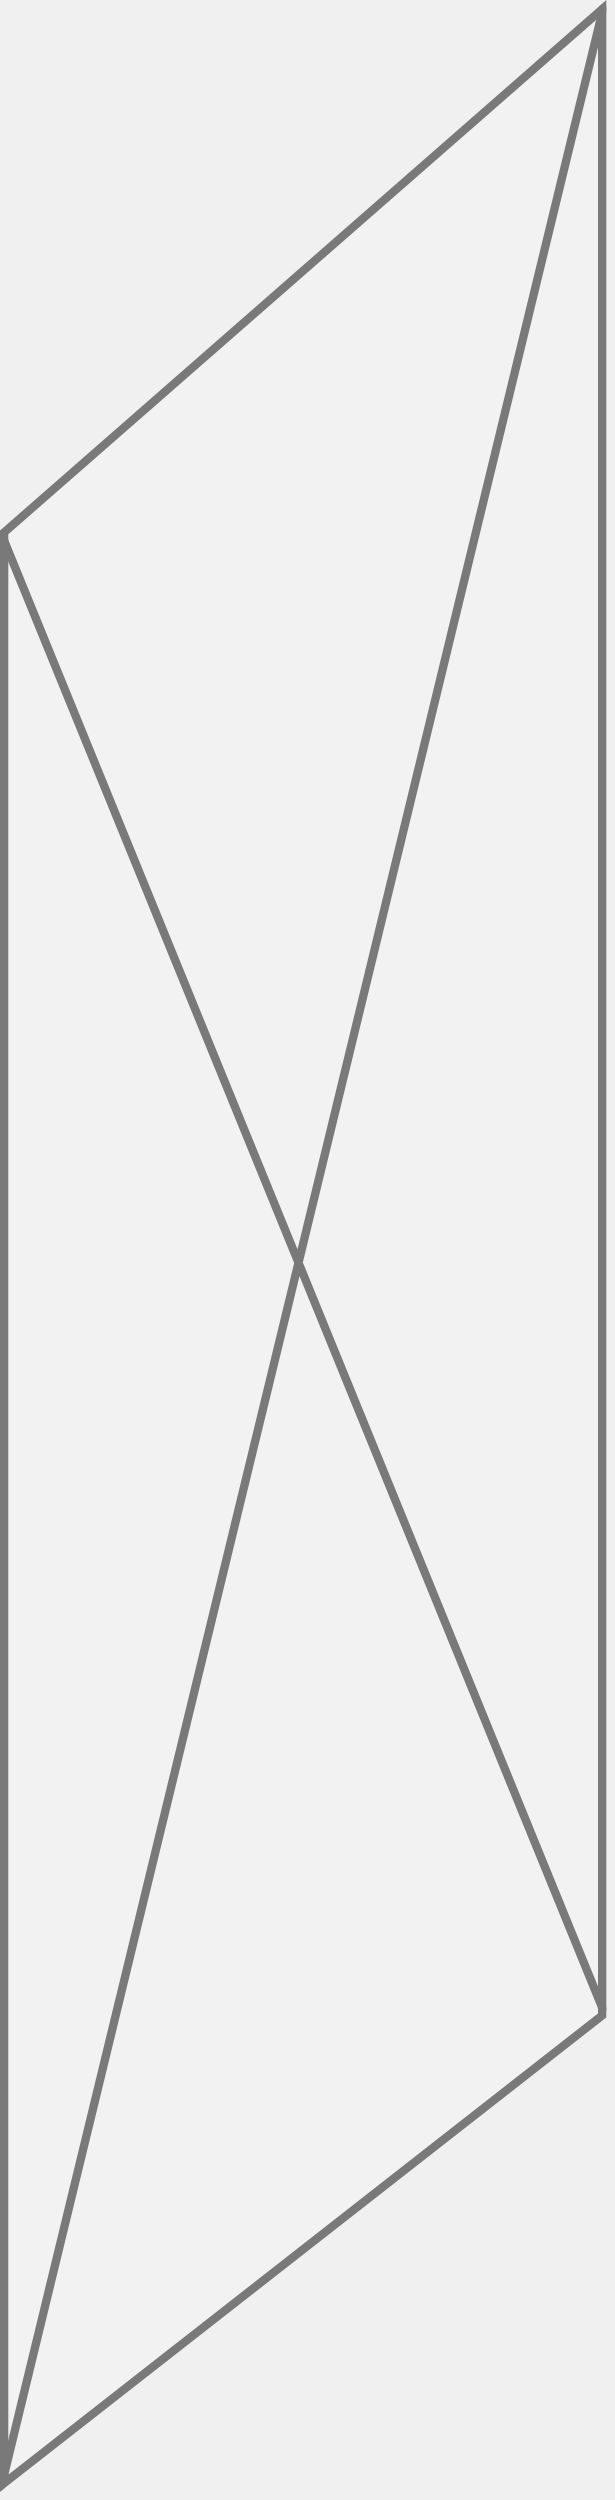
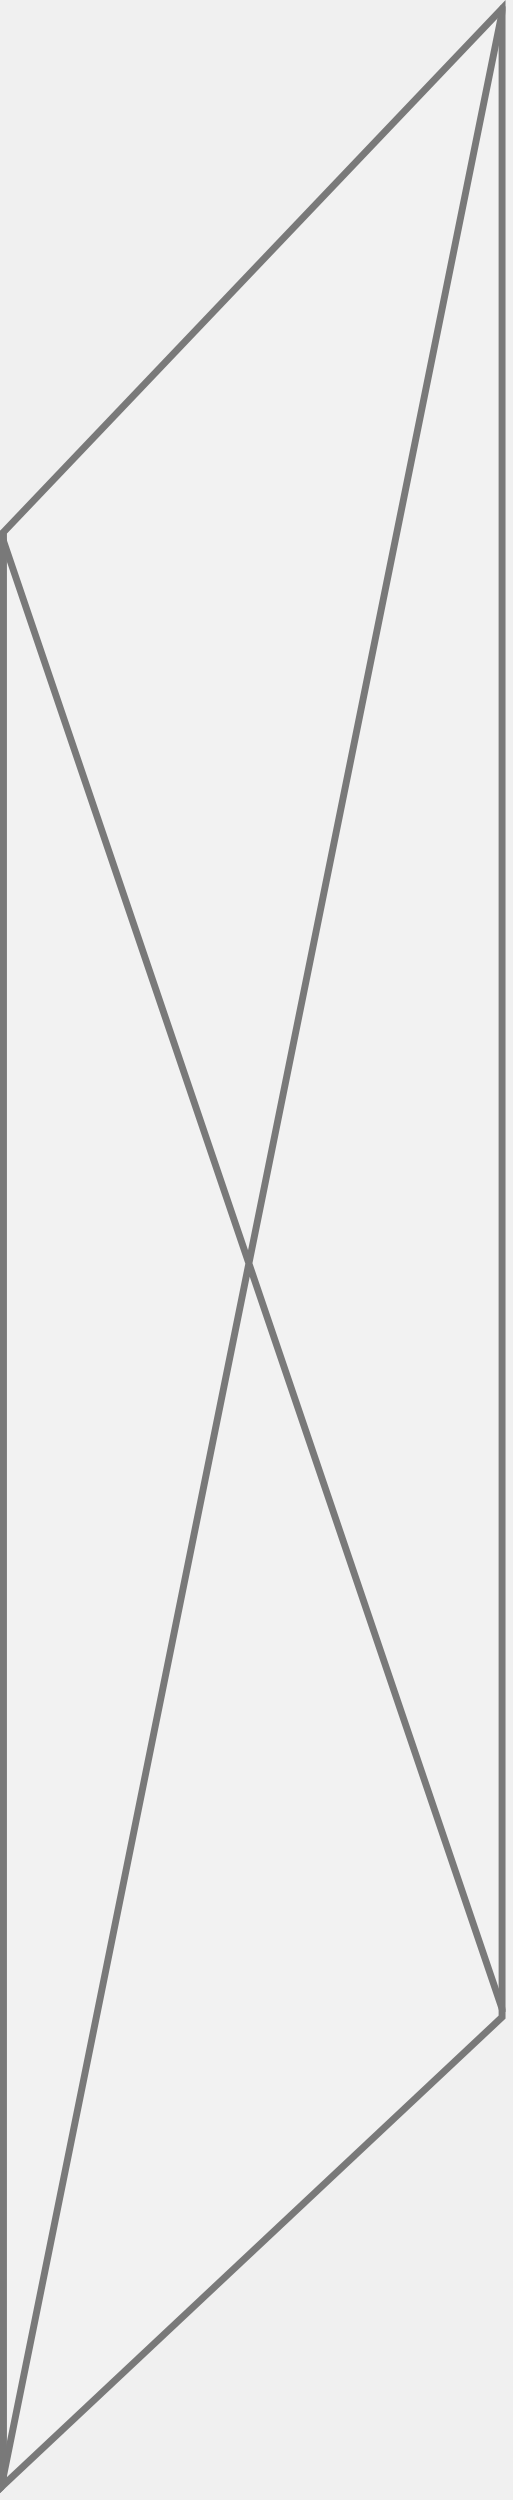
- <svg xmlns="http://www.w3.org/2000/svg" version="1.1" width="74px" height="301px">
+ <svg xmlns="http://www.w3.org/2000/svg" version="1.1" width="74px" height="361px">
  <defs>
    <mask fill="white" id="clip2">
-       <path d="M 73 242.903  L 73 0  L 0 63.871  L 0 300  L 73 242.903  Z " fill-rule="evenodd" />
+       <path d="M 73 291.484  L 73 0  L 0 76.645  L 0 360  L 73 291.484  Z " fill-rule="evenodd" />
    </mask>
  </defs>
  <g transform="matrix(1 0 0 1 -304 -284 )">
-     <path d="M 73 242.903  L 73 0  L 0 63.871  L 0 300  L 73 242.903  Z " fill-rule="nonzero" fill="#f2f2f2" stroke="none" transform="matrix(1 0 0 1 304 284 )" />
-     <path d="M 73 242.903  L 73 0  L 0 63.871  L 0 300  L 73 242.903  Z " stroke-width="2" stroke="#797979" fill="none" transform="matrix(1 0 0 1 304 284 )" mask="url(#clip2)" />
-     <path d="M 0 63.871  L 72.694 242.19  M 72.694 0.713  L 0 300  " stroke-width="1" stroke="#797979" fill="none" transform="matrix(1 0 0 1 304 284 )" mask="url(#clip2)" />
+     <path d="M 73 291.484  L 73 0  L 0 76.645  L 0 360  L 73 291.484  Z " fill-rule="nonzero" fill="#f2f2f2" stroke="none" transform="matrix(1 0 0 1 304 284 )" />
+     <path d="M 73 291.484  L 73 0  L 0 76.645  L 0 360  L 73 291.484  Z " stroke-width="2" stroke="#797979" fill="none" transform="matrix(1 0 0 1 304 284 )" mask="url(#clip2)" />
+     <path d="M 0 76.645  L 72.694 290.628  M 72.694 0.856  L 0 360  " stroke-width="1" stroke="#797979" fill="none" transform="matrix(1 0 0 1 304 284 )" mask="url(#clip2)" />
  </g>
</svg>
